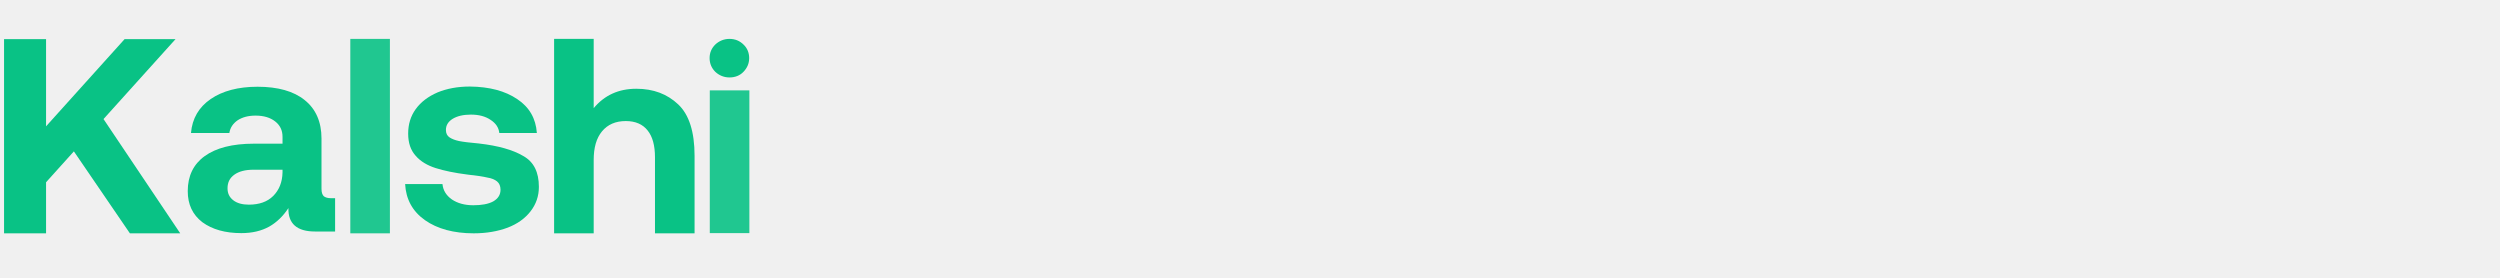
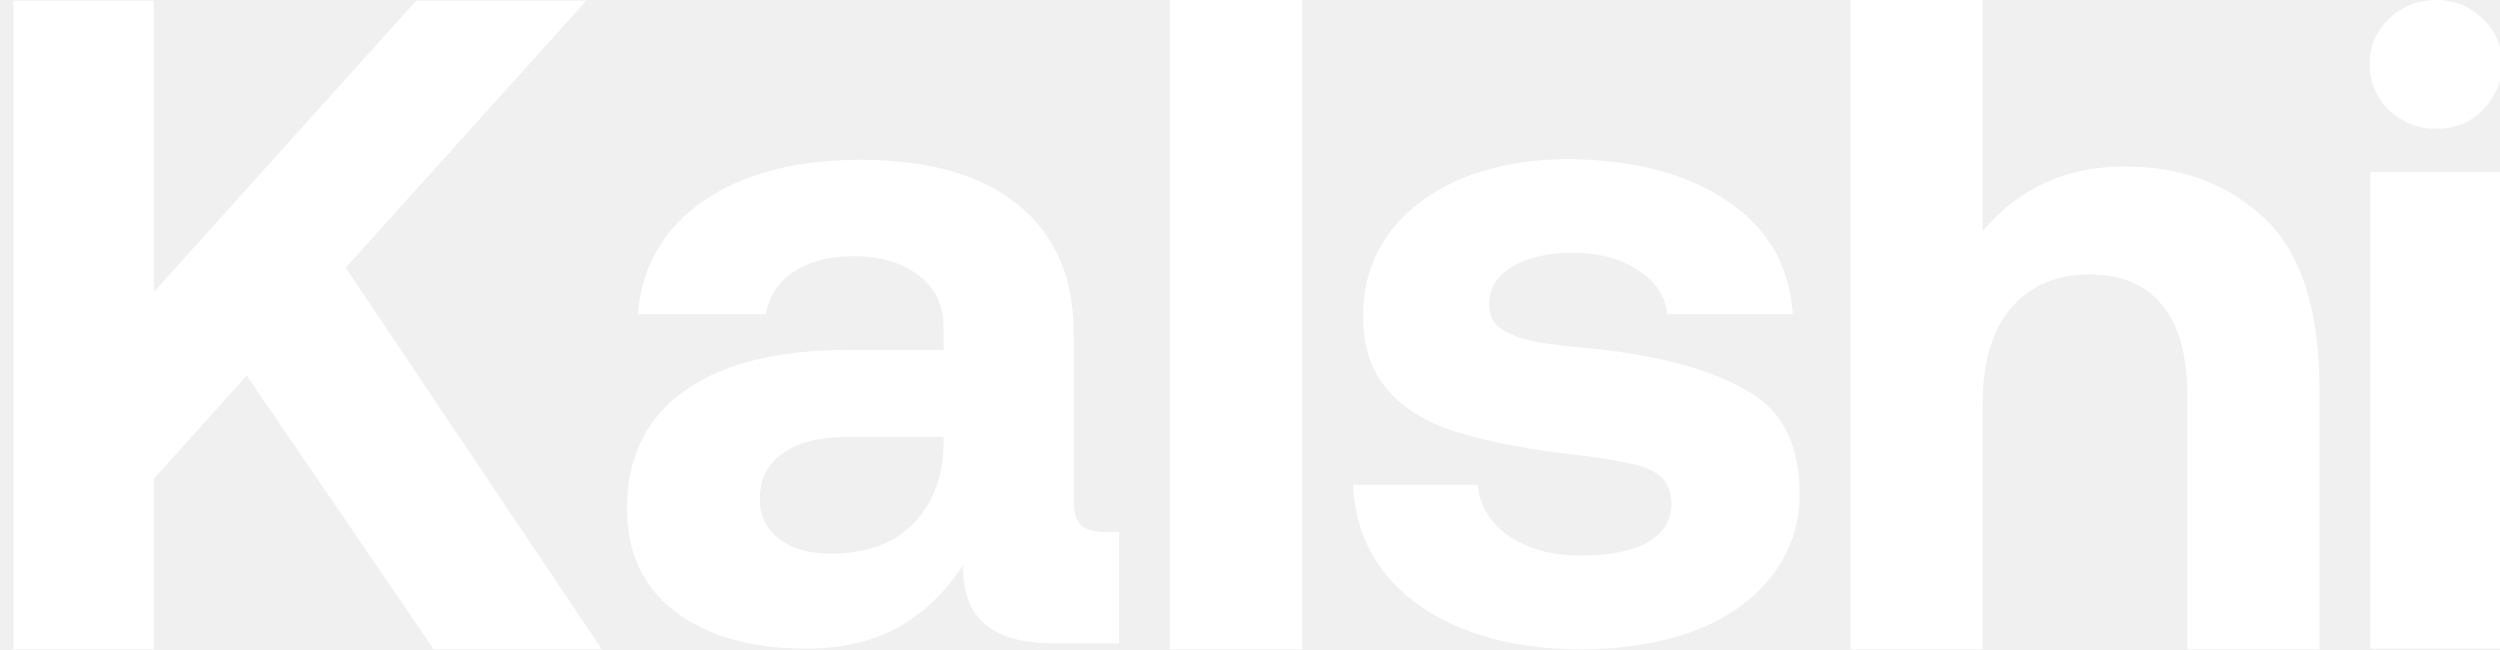
- <svg xmlns="http://www.w3.org/2000/svg" width="180" height="20" viewBox="0 0 180 20" fill="none">
-   <g transform="scale(0.7) translate(0, 4)">
-     <path d="M40.104 0H36.033V19.999H40.104V0Z" fill="#09C285" fill-opacity="0.9" />
-     <path d="M0.417 0.022H4.738V8.993L12.818 0.022H18.058L10.647 8.246L18.538 20H13.361L7.599 11.569L4.738 14.746V20H0.417V0.022Z" fill="#09C285" />
-     <path fill-rule="evenodd" clip-rule="evenodd" d="M34.468 19.812H32.401C30.543 19.812 29.624 19.002 29.666 17.403C29.123 18.233 28.455 18.877 27.682 19.313C26.889 19.749 25.95 19.978 24.822 19.978C23.173 19.978 21.837 19.604 20.814 18.856C19.812 18.088 19.311 17.029 19.311 15.658C19.311 14.101 19.895 12.896 21.043 12.066C22.213 11.214 23.904 10.778 26.117 10.778H29.06V10.072C29.06 9.407 28.81 8.888 28.309 8.494C27.808 8.099 27.14 7.891 26.284 7.891C25.532 7.891 24.927 8.058 24.446 8.369C23.966 8.701 23.674 9.137 23.59 9.677H19.645C19.77 8.182 20.459 7.019 21.67 6.188C22.881 5.358 24.488 4.922 26.492 4.922C28.58 4.922 30.209 5.379 31.336 6.292C32.484 7.206 33.069 8.535 33.069 10.259V15.43C33.069 15.783 33.152 16.032 33.298 16.177C33.444 16.302 33.695 16.385 34.029 16.385H34.468V19.812ZM26.075 13.457C25.24 13.457 24.572 13.623 24.091 13.976C23.632 14.308 23.403 14.765 23.403 15.367C23.403 15.887 23.59 16.281 23.987 16.593C24.384 16.904 24.927 17.05 25.595 17.05C26.659 17.05 27.494 16.759 28.1 16.157C28.705 15.554 29.039 14.745 29.06 13.727V13.457H26.075Z" fill="#09C285" />
-     <path d="M45.511 14.931C45.574 15.575 45.887 16.094 46.472 16.51C47.056 16.904 47.787 17.112 48.685 17.112C49.541 17.112 50.23 16.987 50.731 16.717C51.232 16.427 51.482 16.032 51.482 15.513C51.482 15.139 51.357 14.848 51.127 14.661C50.898 14.475 50.564 14.329 50.146 14.267C49.729 14.163 49.04 14.059 48.079 13.955C46.764 13.789 45.678 13.561 44.822 13.291C43.967 13.021 43.257 12.605 42.756 12.024C42.234 11.443 41.983 10.695 41.983 9.74C41.983 8.784 42.234 7.954 42.756 7.227C43.298 6.479 44.05 5.919 45.01 5.503C45.971 5.109 47.077 4.901 48.33 4.901C50.355 4.922 51.962 5.358 53.194 6.189C54.447 7.019 55.115 8.182 55.219 9.677H51.357C51.294 9.117 51.002 8.681 50.459 8.328C49.937 7.974 49.269 7.788 48.434 7.788C47.662 7.788 47.035 7.933 46.555 8.224C46.096 8.514 45.866 8.888 45.866 9.366C45.866 9.719 45.992 9.968 46.242 10.134C46.493 10.3 46.827 10.425 47.223 10.508C47.62 10.591 48.309 10.674 49.248 10.757C51.253 10.986 52.777 11.422 53.821 12.045C54.906 12.647 55.428 13.706 55.428 15.222C55.428 16.177 55.136 17.008 54.572 17.735C54.008 18.462 53.236 19.023 52.213 19.417C51.211 19.791 50.042 19.999 48.727 19.999C46.681 19.999 44.989 19.542 43.716 18.649C42.422 17.735 41.754 16.489 41.67 14.931H45.511Z" fill="#09C285" />
-     <path d="M69.75 6.729C68.623 5.669 67.203 5.129 65.45 5.129C63.633 5.129 62.172 5.794 61.065 7.123V0H56.994V19.999H61.065V12.46C61.065 11.193 61.337 10.217 61.921 9.511C62.506 8.805 63.32 8.452 64.364 8.452C65.366 8.452 66.118 8.784 66.619 9.428C67.12 10.051 67.37 10.965 67.37 12.19V19.999H71.441V12.024C71.441 9.553 70.878 7.788 69.75 6.729Z" fill="#09C285" />
-     <path d="M73.007 5.296H77.078V19.978H73.007V5.296Z" fill="#09C285" fill-opacity="0.9" />
-     <path d="M76.473 0.581C76.097 0.208 75.617 0 75.032 0C74.469 0 73.968 0.208 73.571 0.581C73.195 0.955 72.987 1.412 72.987 1.973C72.987 2.534 73.195 3.011 73.571 3.385C73.968 3.759 74.469 3.966 75.032 3.966C75.596 3.966 76.097 3.78 76.473 3.385C76.849 2.99 77.058 2.534 77.058 1.973C77.058 1.412 76.849 0.935 76.473 0.581Z" fill="#09C285" />
-   </g>
+ <svg xmlns="http://www.w3.org/2000/svg" width="77" height="20" viewBox="0 0 77 20" fill="none">
+   <path d="M40.104 0H36.033V19.999H40.104V0Z" fill="#ffffff" />
+   <path d="M0.417 0.022H4.738V8.993L12.818 0.022H18.058L10.647 8.246L18.538 20H13.361L7.599 11.569L4.738 14.746V20H0.417V0.022Z" fill="#ffffff" />
+   <path fill-rule="evenodd" clip-rule="evenodd" d="M34.468 19.812H32.401C30.543 19.812 29.624 19.002 29.666 17.403C29.123 18.233 28.455 18.877 27.682 19.313C26.889 19.749 25.95 19.978 24.822 19.978C23.173 19.978 21.837 19.604 20.814 18.856C19.812 18.088 19.311 17.029 19.311 15.658C19.311 14.101 19.895 12.896 21.043 12.066C22.213 11.214 23.904 10.778 26.117 10.778H29.06V10.072C29.06 9.407 28.81 8.888 28.309 8.494C27.808 8.099 27.14 7.891 26.284 7.891C25.532 7.891 24.927 8.058 24.446 8.369C23.966 8.701 23.674 9.137 23.59 9.677H19.645C19.77 8.182 20.459 7.019 21.67 6.188C22.881 5.358 24.488 4.922 26.492 4.922C28.58 4.922 30.209 5.379 31.336 6.292C32.484 7.206 33.069 8.535 33.069 10.259V15.43C33.069 15.783 33.152 16.032 33.298 16.177C33.444 16.302 33.695 16.385 34.029 16.385H34.468V19.812ZM26.075 13.457C25.24 13.457 24.572 13.623 24.091 13.976C23.632 14.308 23.403 14.765 23.403 15.367C23.403 15.887 23.59 16.281 23.987 16.593C24.384 16.904 24.927 17.05 25.595 17.05C26.659 17.05 27.494 16.759 28.1 16.157C28.705 15.554 29.039 14.745 29.06 13.727V13.457H26.075Z" fill="#ffffff" />
+   <path d="M45.511 14.931C45.574 15.575 45.887 16.094 46.472 16.51C47.056 16.904 47.787 17.112 48.685 17.112C49.541 17.112 50.23 16.987 50.731 16.717C51.232 16.427 51.482 16.032 51.482 15.513C51.482 15.139 51.357 14.848 51.127 14.661C50.898 14.475 50.564 14.329 50.146 14.267C49.729 14.163 49.04 14.059 48.079 13.955C46.764 13.789 45.678 13.561 44.822 13.291C43.967 13.021 43.257 12.605 42.756 12.024C42.234 11.443 41.983 10.695 41.983 9.74C41.983 8.784 42.234 7.954 42.756 7.227C43.298 6.479 44.05 5.919 45.01 5.503C45.971 5.109 47.077 4.901 48.33 4.901C50.355 4.922 51.962 5.358 53.194 6.189C54.447 7.019 55.115 8.182 55.219 9.677H51.357C51.294 9.117 51.002 8.681 50.459 8.328C49.937 7.974 49.269 7.788 48.434 7.788C47.662 7.788 47.035 7.933 46.555 8.224C46.096 8.514 45.866 8.888 45.866 9.366C45.866 9.719 45.992 9.968 46.242 10.134C46.493 10.3 46.827 10.425 47.223 10.508C47.62 10.591 48.309 10.674 49.248 10.757C51.253 10.986 52.777 11.422 53.821 12.045C54.906 12.647 55.428 13.706 55.428 15.222C55.428 16.177 55.136 17.008 54.572 17.735C54.008 18.462 53.236 19.023 52.213 19.417C51.211 19.791 50.042 19.999 48.727 19.999C46.681 19.999 44.989 19.542 43.716 18.649C42.422 17.735 41.754 16.489 41.67 14.931H45.511Z" fill="#ffffff" />
+   <path d="M69.75 6.729C68.623 5.669 67.203 5.129 65.45 5.129C63.633 5.129 62.172 5.794 61.065 7.123V0H56.994V19.999H61.065V12.46C61.065 11.193 61.337 10.217 61.921 9.511C62.506 8.805 63.32 8.452 64.364 8.452C65.366 8.452 66.118 8.784 66.619 9.428C67.12 10.051 67.37 10.965 67.37 12.19V19.999H71.441V12.024C71.441 9.553 70.878 7.788 69.75 6.729Z" fill="#ffffff" />
+   <path d="M73.007 5.296H77.078V19.978H73.007V5.296Z" fill="#ffffff" />
+   <path d="M76.473 0.581C76.097 0.208 75.617 0 75.032 0C74.469 0 73.968 0.208 73.571 0.581C73.195 0.955 72.987 1.412 72.987 1.973C72.987 2.534 73.195 3.011 73.571 3.385C73.968 3.759 74.469 3.966 75.032 3.966C75.596 3.966 76.097 3.78 76.473 3.385C76.849 2.99 77.058 2.534 77.058 1.973C77.058 1.412 76.849 0.935 76.473 0.581Z" fill="#ffffff" />
</svg>
